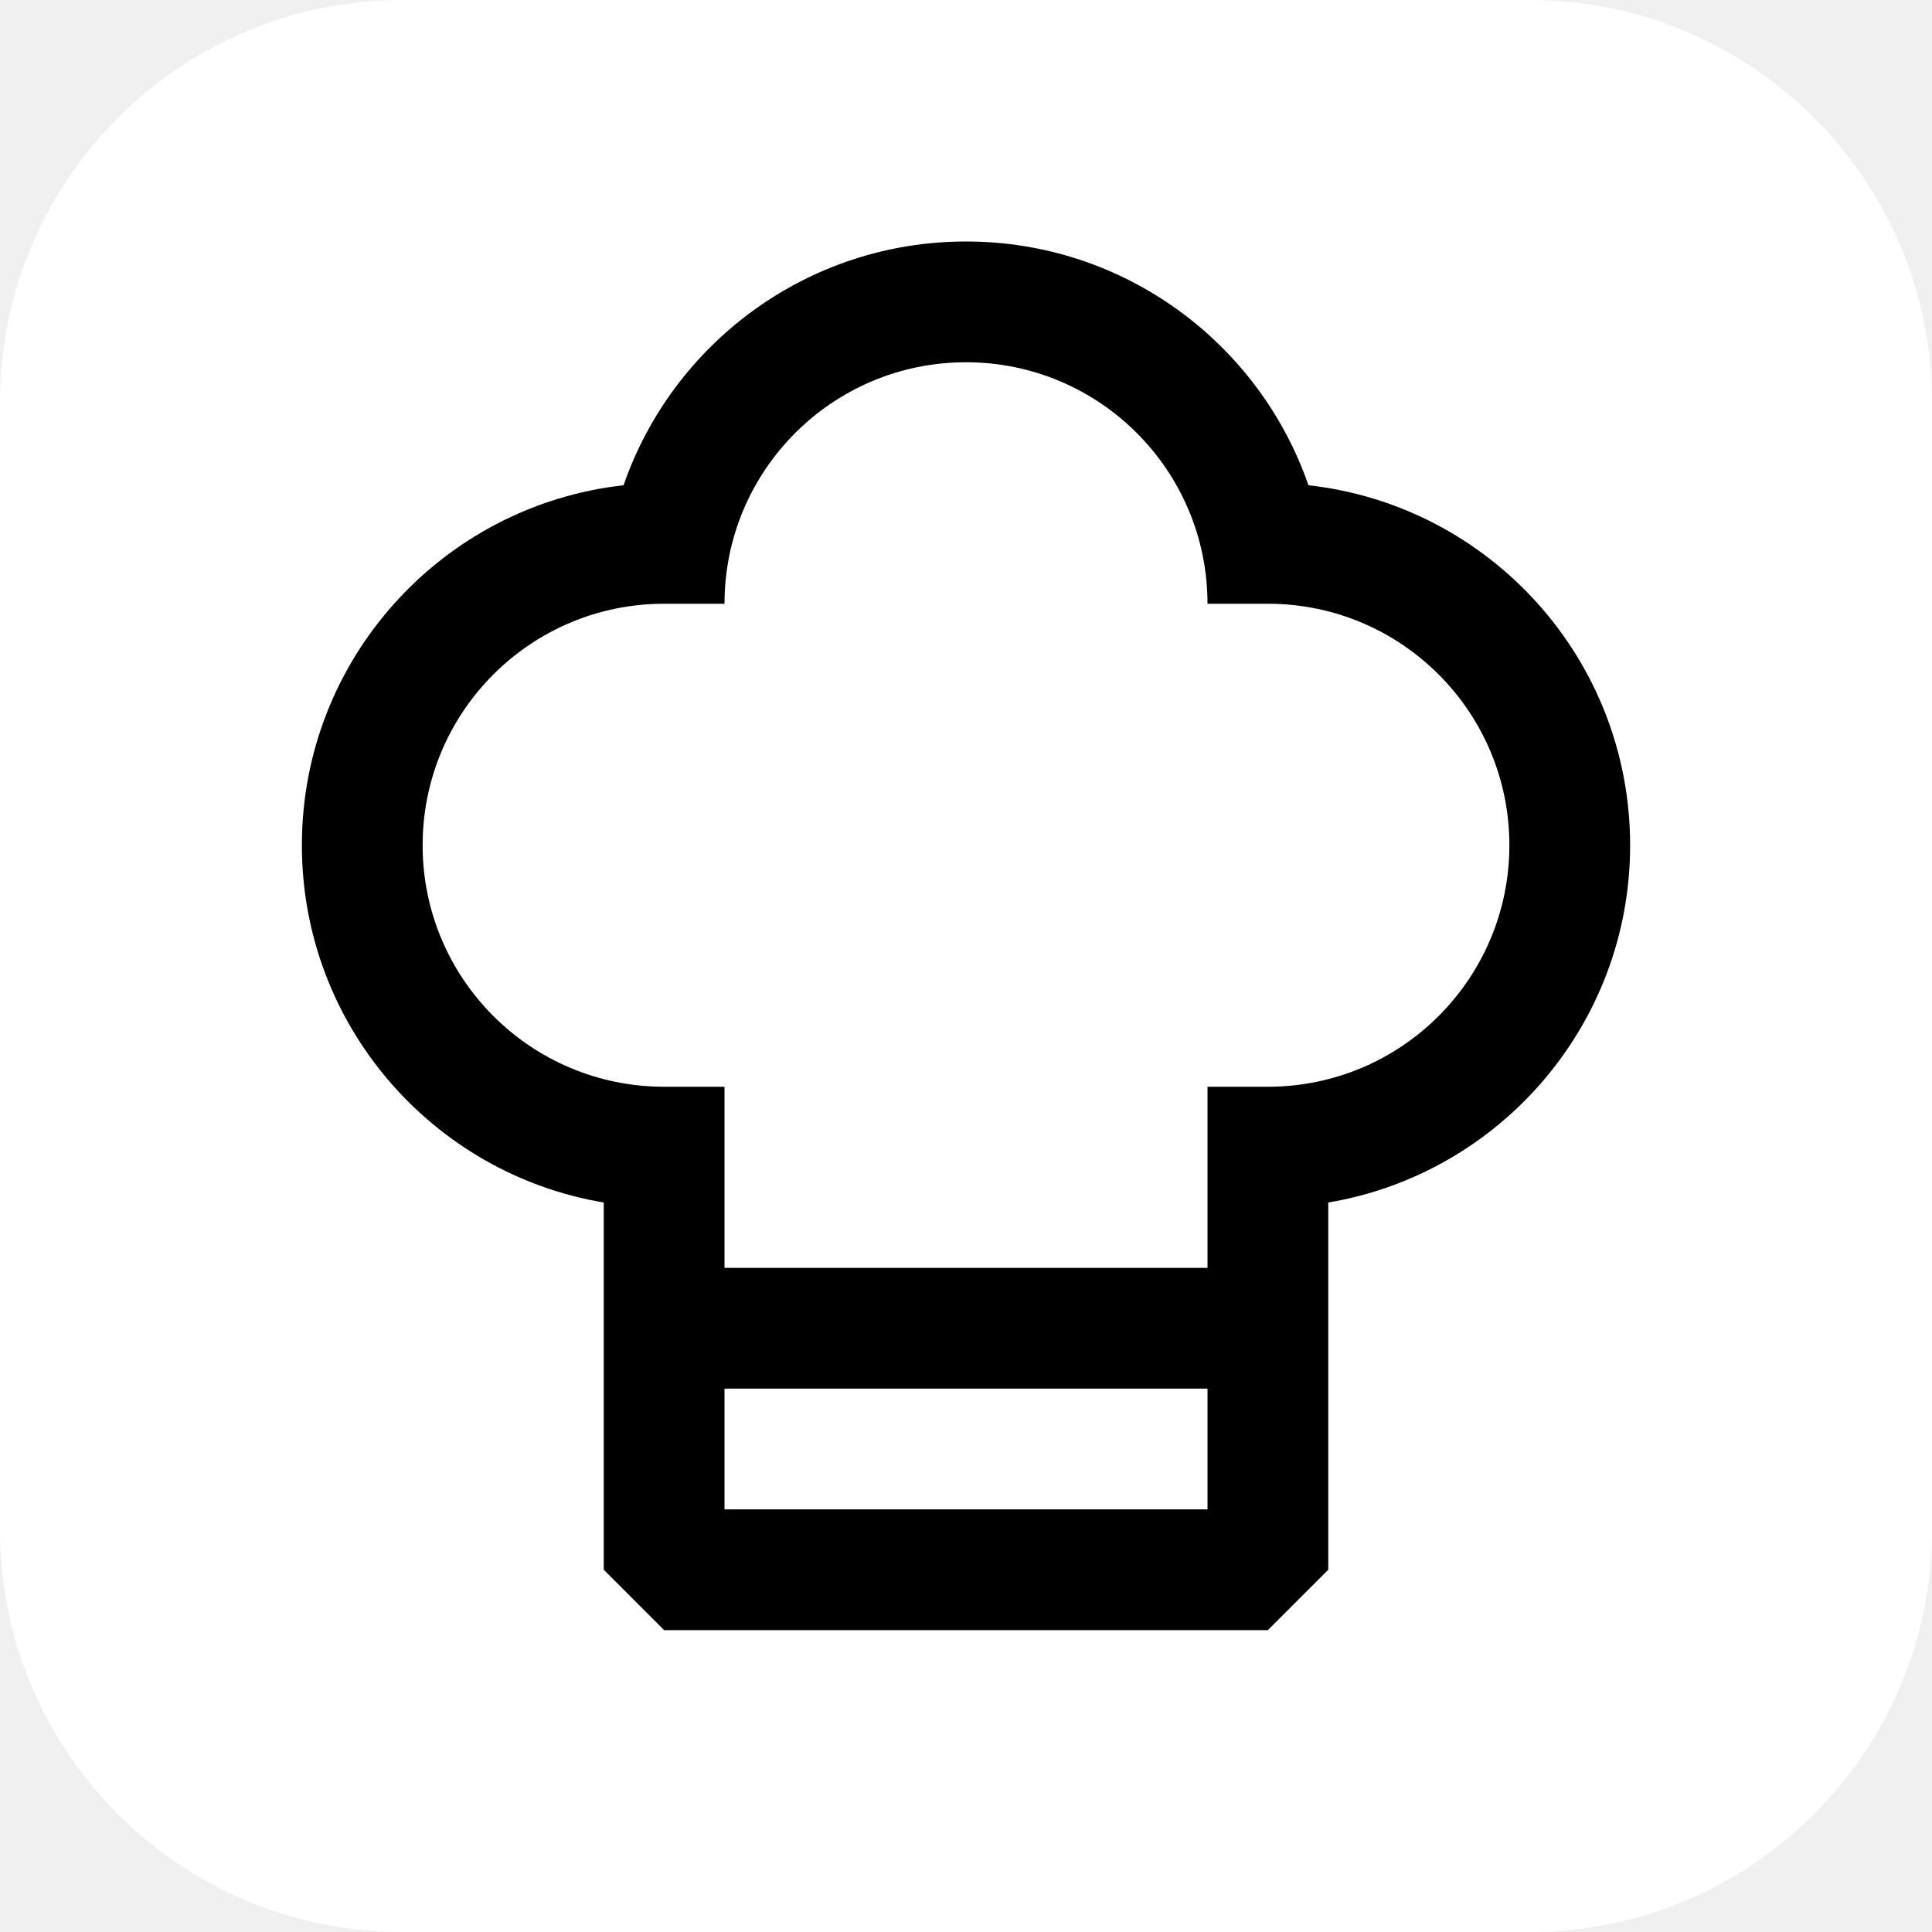
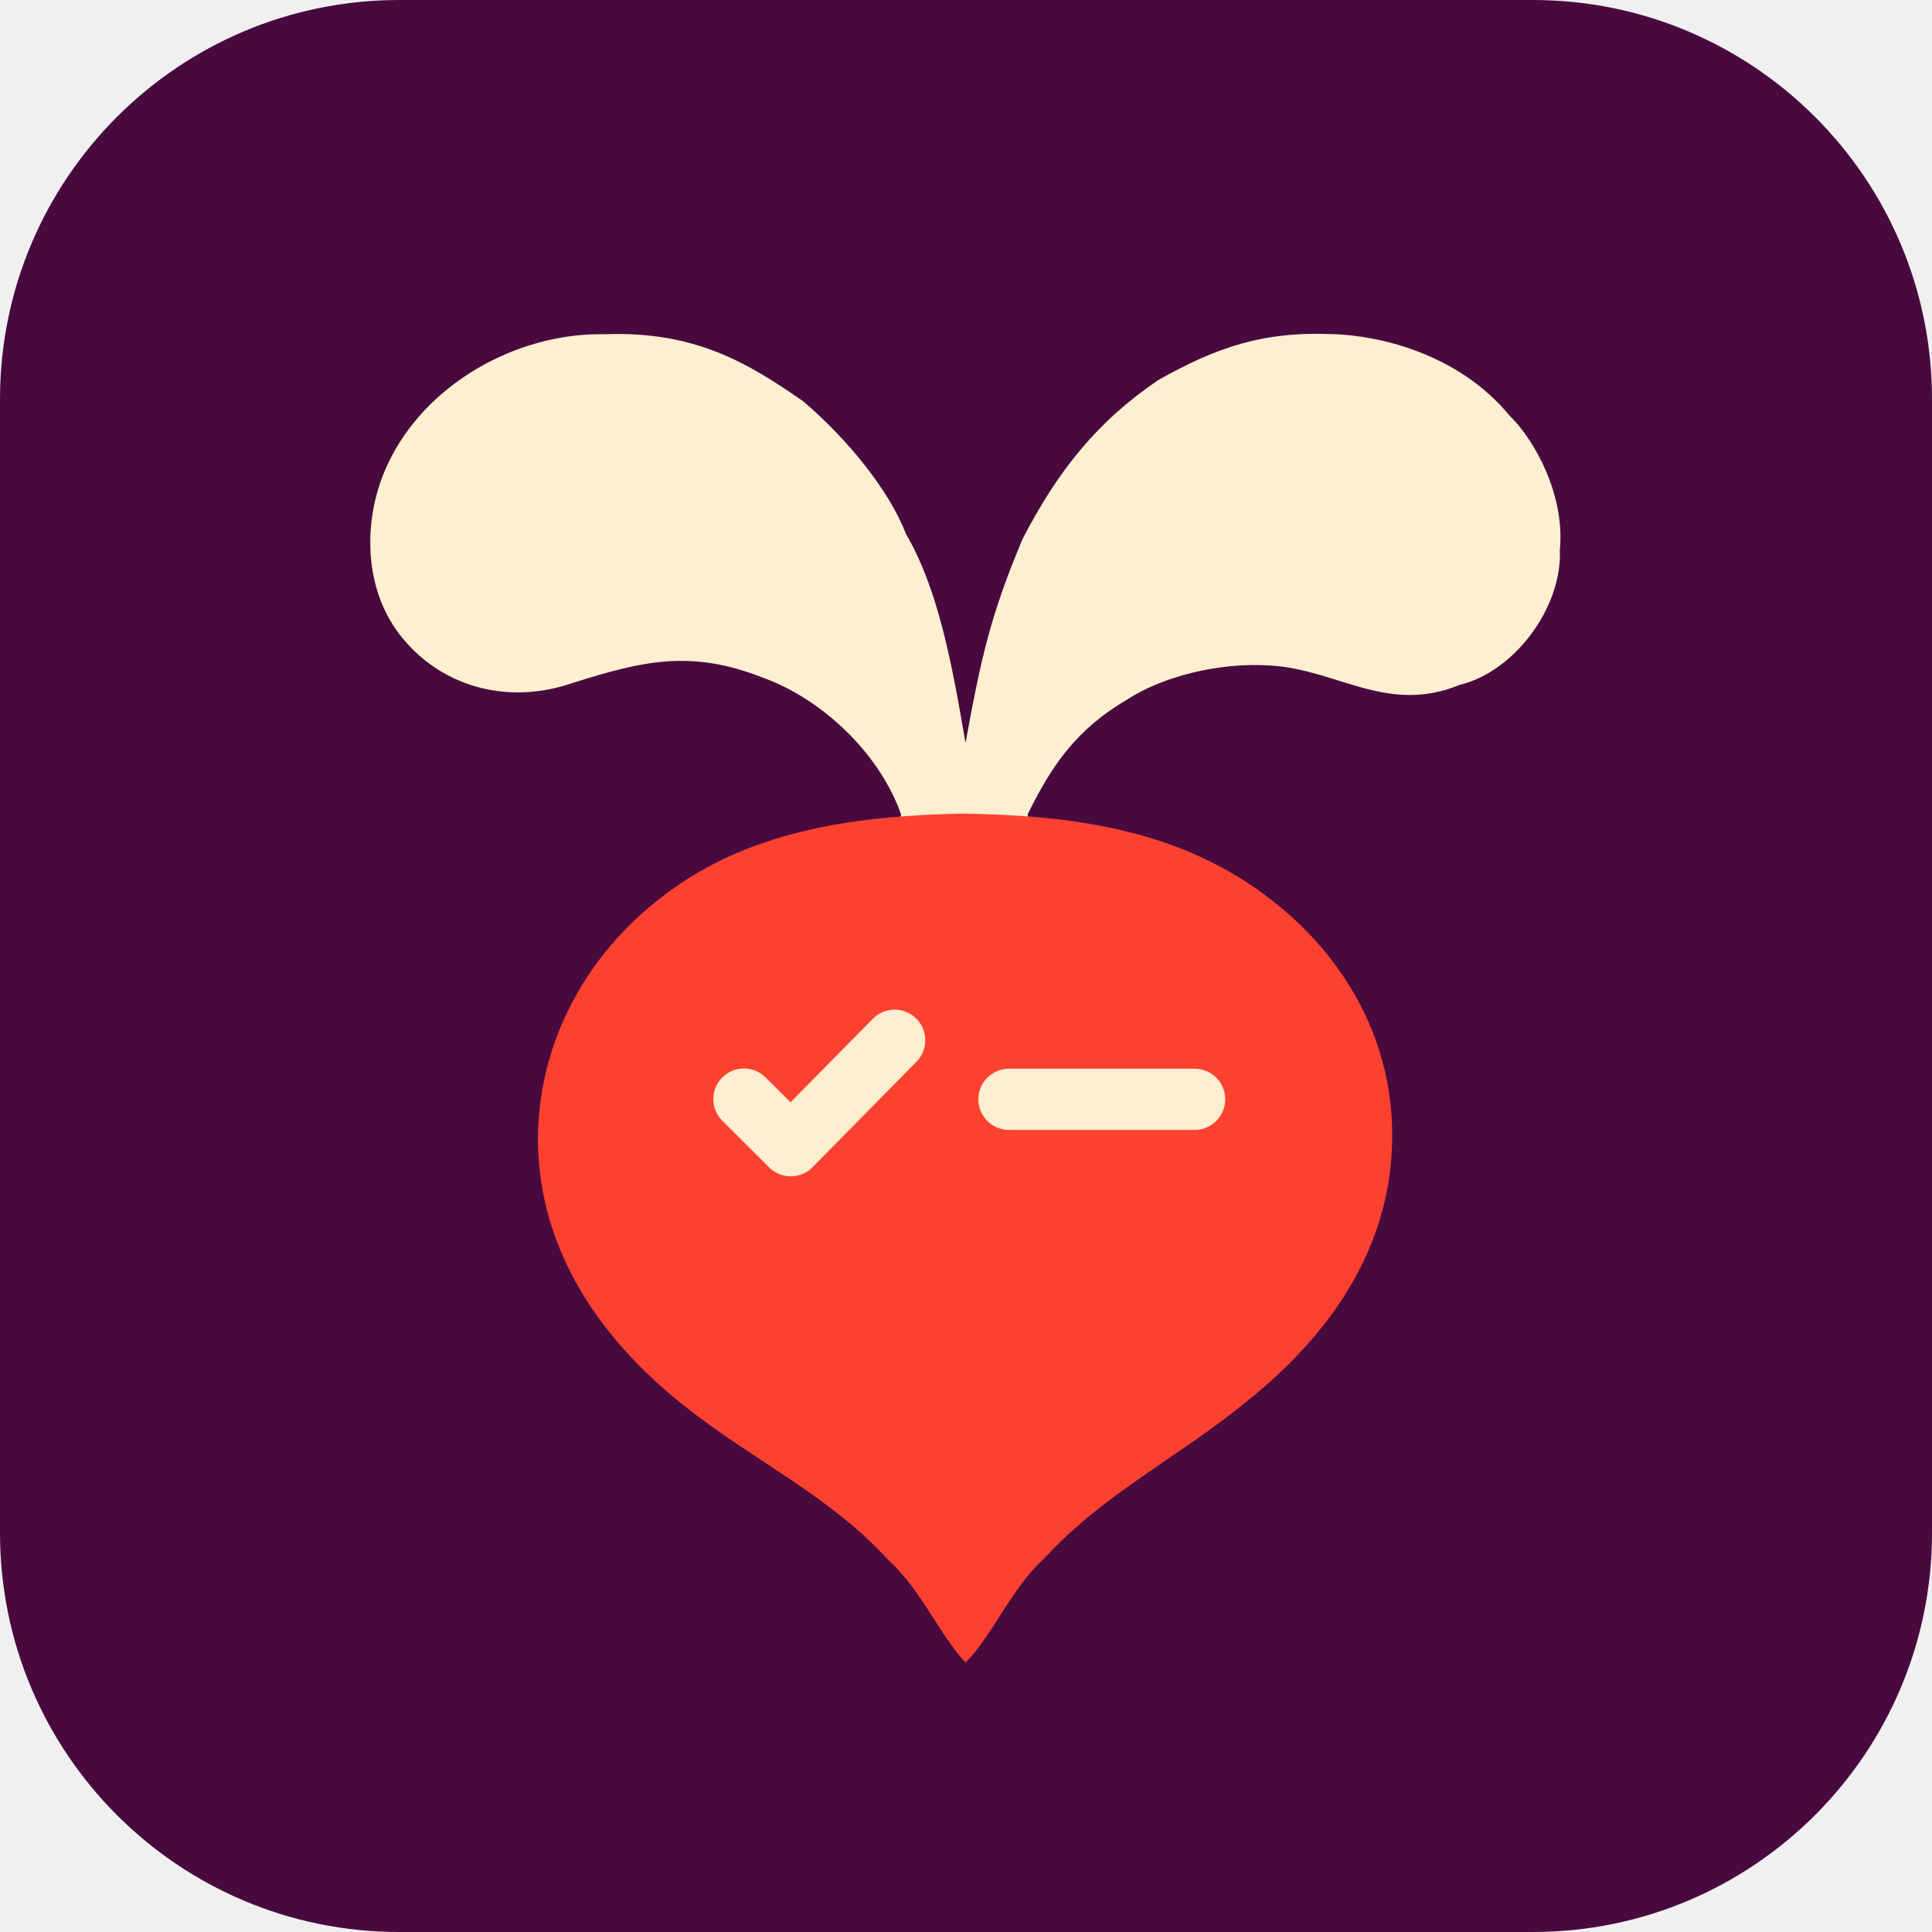
- <svg xmlns="http://www.w3.org/2000/svg" width="800px" height="800px" viewBox="0 0 24 24" fill="none">
-   <rect width="24" height="24" rx="5" fill="white" />
-   <path fill-rule="evenodd" clip-rule="evenodd" fill="black" d="M9 7.5C9 5.843 10.343 4.5 12 4.5C13.657 4.5 15 5.843 15 7.5H15.75C17.407 7.5 18.75 8.843 18.75 10.5C18.75 12.157 17.407 13.5 15.75 13.5H15V15.75H9V13.5H8.25C6.593 13.5 5.25 12.157 5.25 10.5C5.25 8.843 6.593 7.5 8.25 7.5H9ZM7.746 6.028C8.356 4.266 10.03 3 12 3C13.97 3 15.644 4.266 16.254 6.028C18.502 6.278 20.25 8.185 20.25 10.5C20.25 12.73 18.628 14.581 16.5 14.938V19.5L15.75 20.25H8.25L7.5 19.5V14.938C5.372 14.581 3.75 12.73 3.75 10.5C3.75 8.185 5.498 6.278 7.746 6.028ZM9 18.75V17.25H15V18.75H9Z" />
+ <svg xmlns="http://www.w3.org/2000/svg" viewBox="0 0 800 800" role="img" aria-labelledby="title">
+   <rect width="800" height="800" rx="165.3" fill="#480a3e" />
+   <path fill="#feefd1" d="M373.08 337.12       C364.19 311.94 340.42 289.41 315.81 280.57       C286.12 268.89 266.21 273.67 237.75 282.6       C208.87 292.75 181.35 283.27 165.61 262.9       C149.46 242.02 150.78 212.63 160.62 192.08       C175.68 159.68 213.23 137.66 250.59 138.39       C287.93 137.08 309.6 150.23 332.61 166.18       C351.17 182.02 368.28 203.24 375.1 221.01       C388.35 243.77 394 273.61 399.8 307.64       C406.04 273.42 410.07 254.68 423.52 222.99       C437.94 195.19 454.15 174.6 479.72 157.31       C503.69 143.87 522.82 137.12 551.98 138.36       C570.52 138.9 603.59 146.06 625.1 172.12       C635.7 182.4 648.15 205.39 645.89 227.84       C646.92 251.24 627.34 278.07 604.35 283.62       C574.53 295.91 553.57 277.22 526.28 275.59       C504 274.05 480.78 280.57 467 289.5       C445.42 302.12 435.42 317.17 425.56 337.12       L425.99 345.56       L372.63 345.56Z" />
+   <path fill="#fd4130" d="M398.81 336.9       C442.84 337.58 486.67 343.11 523.32 370.27       C555.59 393.89 576.66 429.53 576.47 470.23       C576.46 516.74 550.52 553.14 515.42 580.94       C488.25 603.22 456.6 618.81 432.62 645.08       C419.08 657.12 410.7 677.71 399.8 688.41       C389.12 677.08 381.43 658.28 367.94 646.07       C343.75 619.45 311.97 604.78 284.19 582.79       C249.45 555.6 223.5 518.82 222.74 473.21       C222.45 430.62 243.96 392.7 278.26 368.31       C313.11 343.09 357.02 337.67 398.81 336.9Z" />
+   <g fill="none" stroke="#feeed0" stroke-width="25.35" stroke-linecap="round" stroke-linejoin="round">
+     <path d="M308.05 455.11 327.42 474.41 370.46 430.75" />
+     <path d="M417.79 455.2H494.66" />
+   </g>
</svg>
